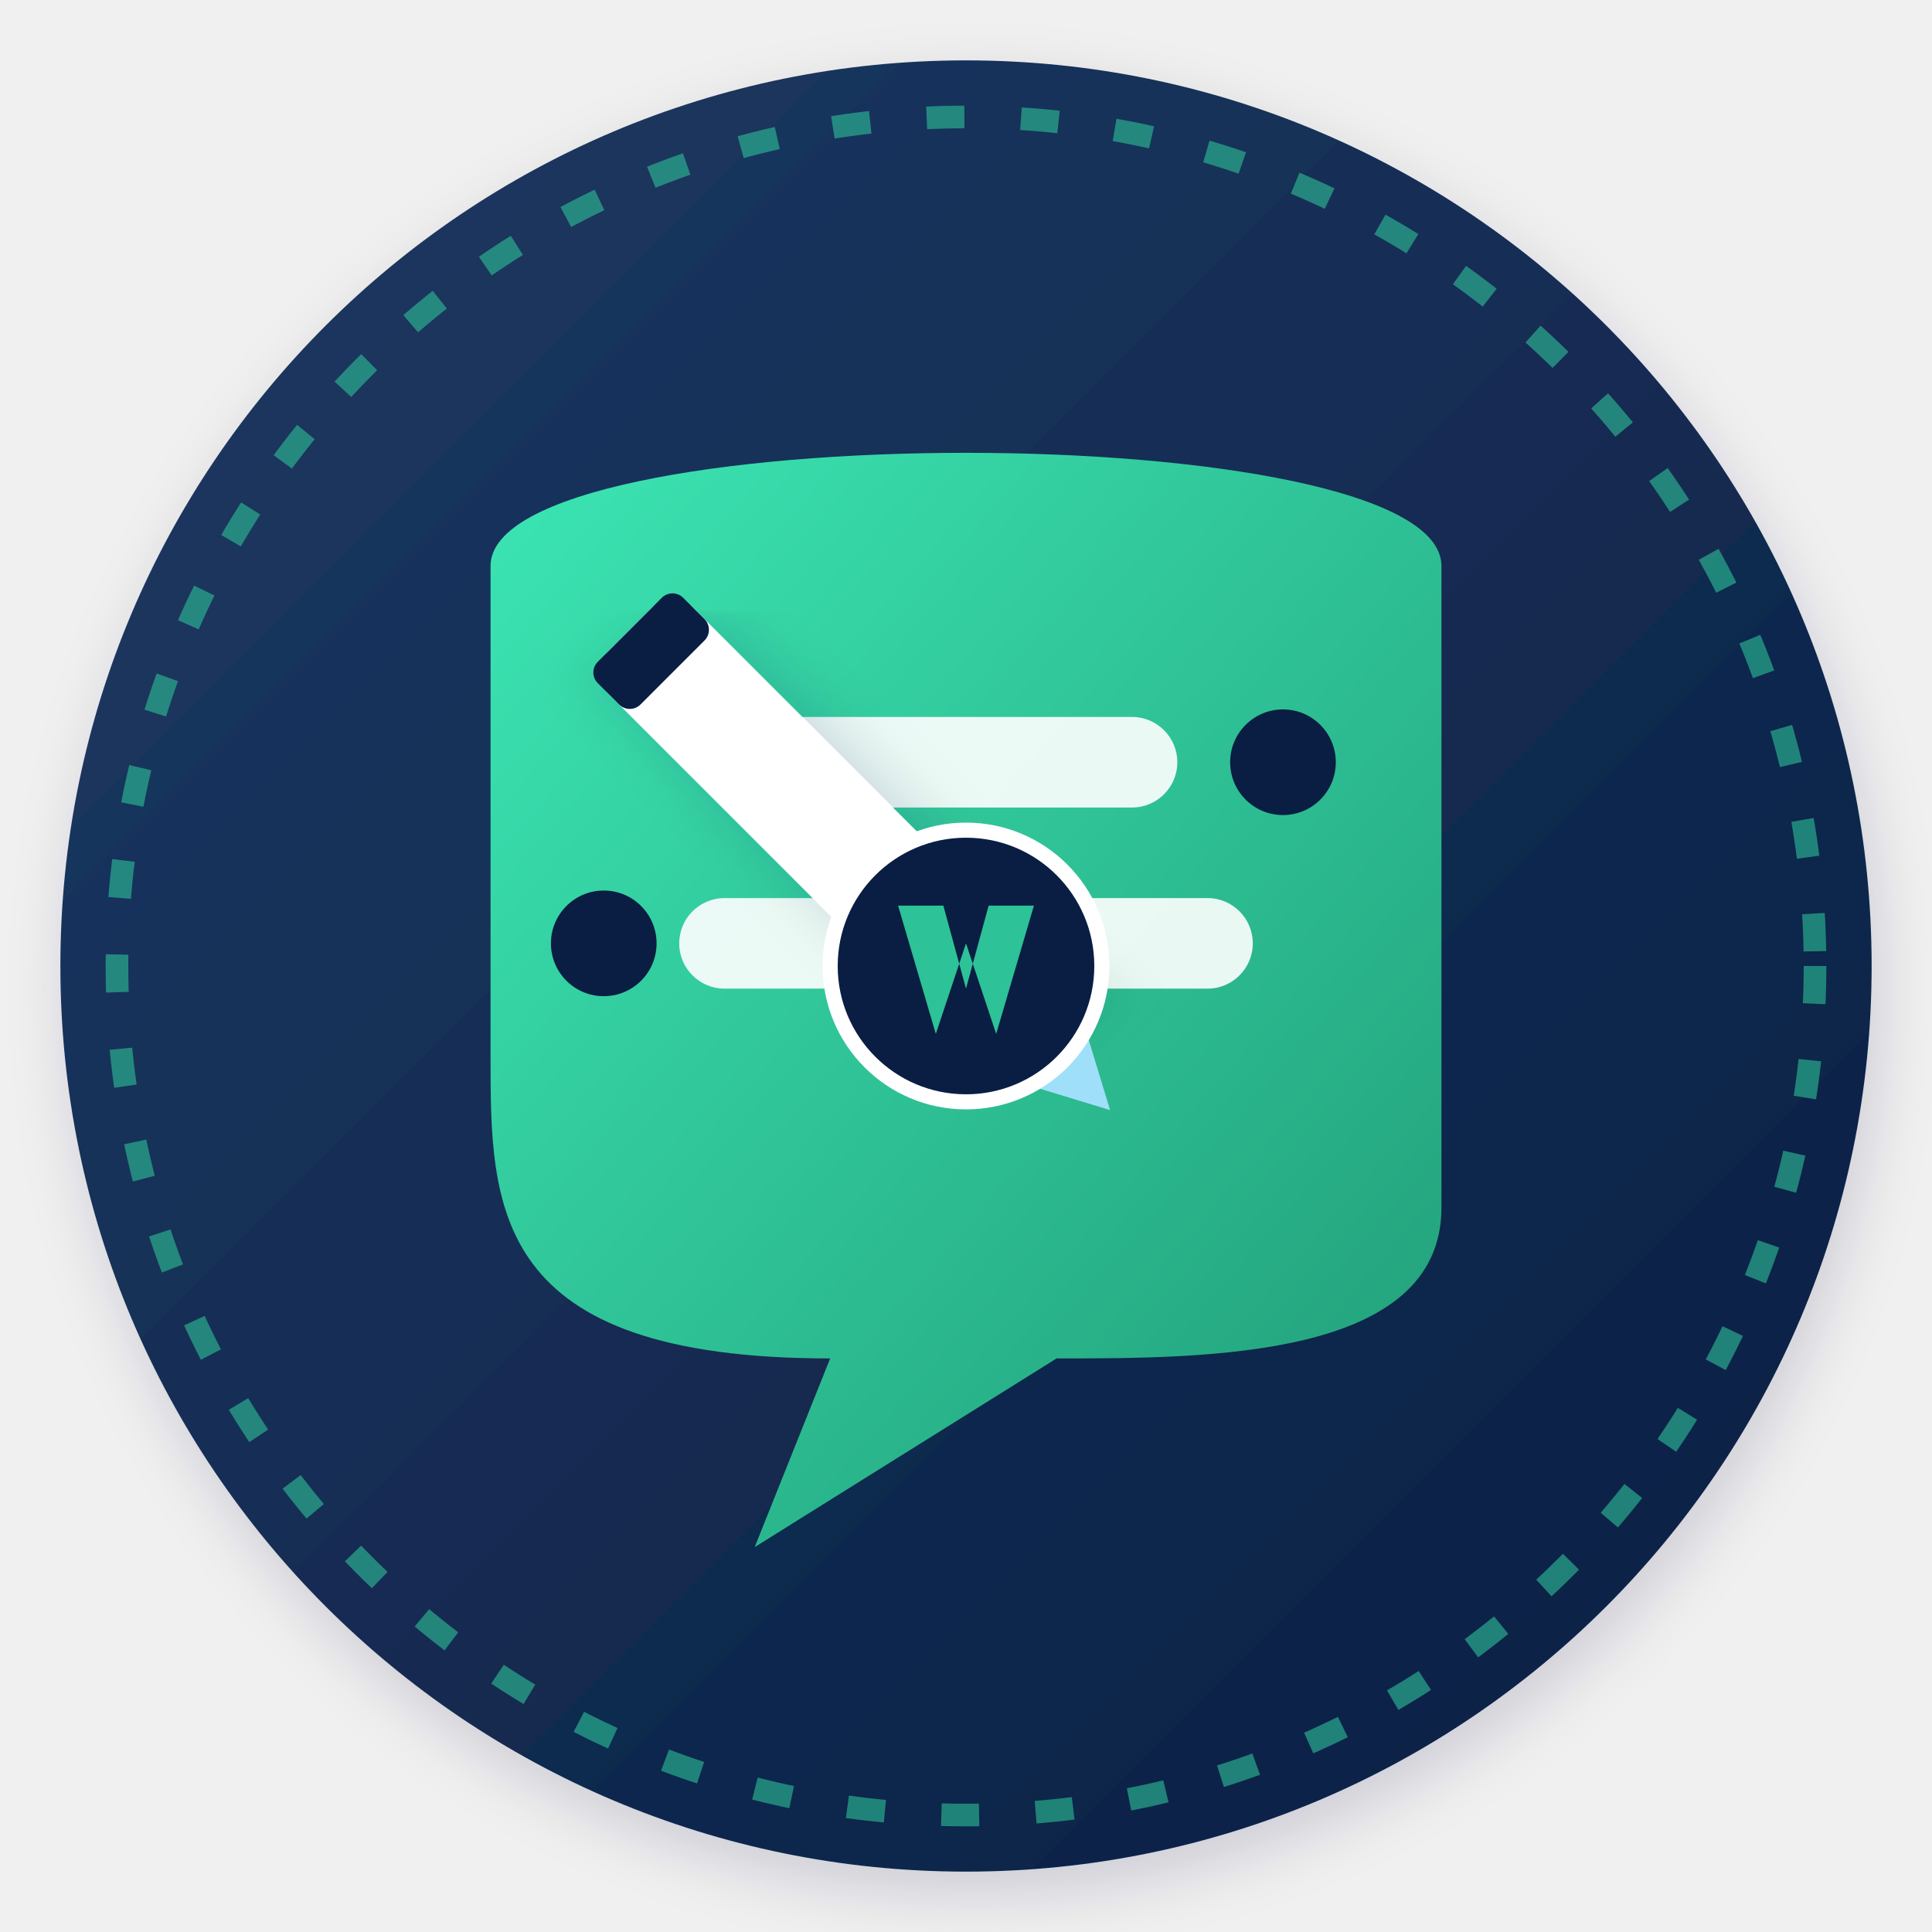
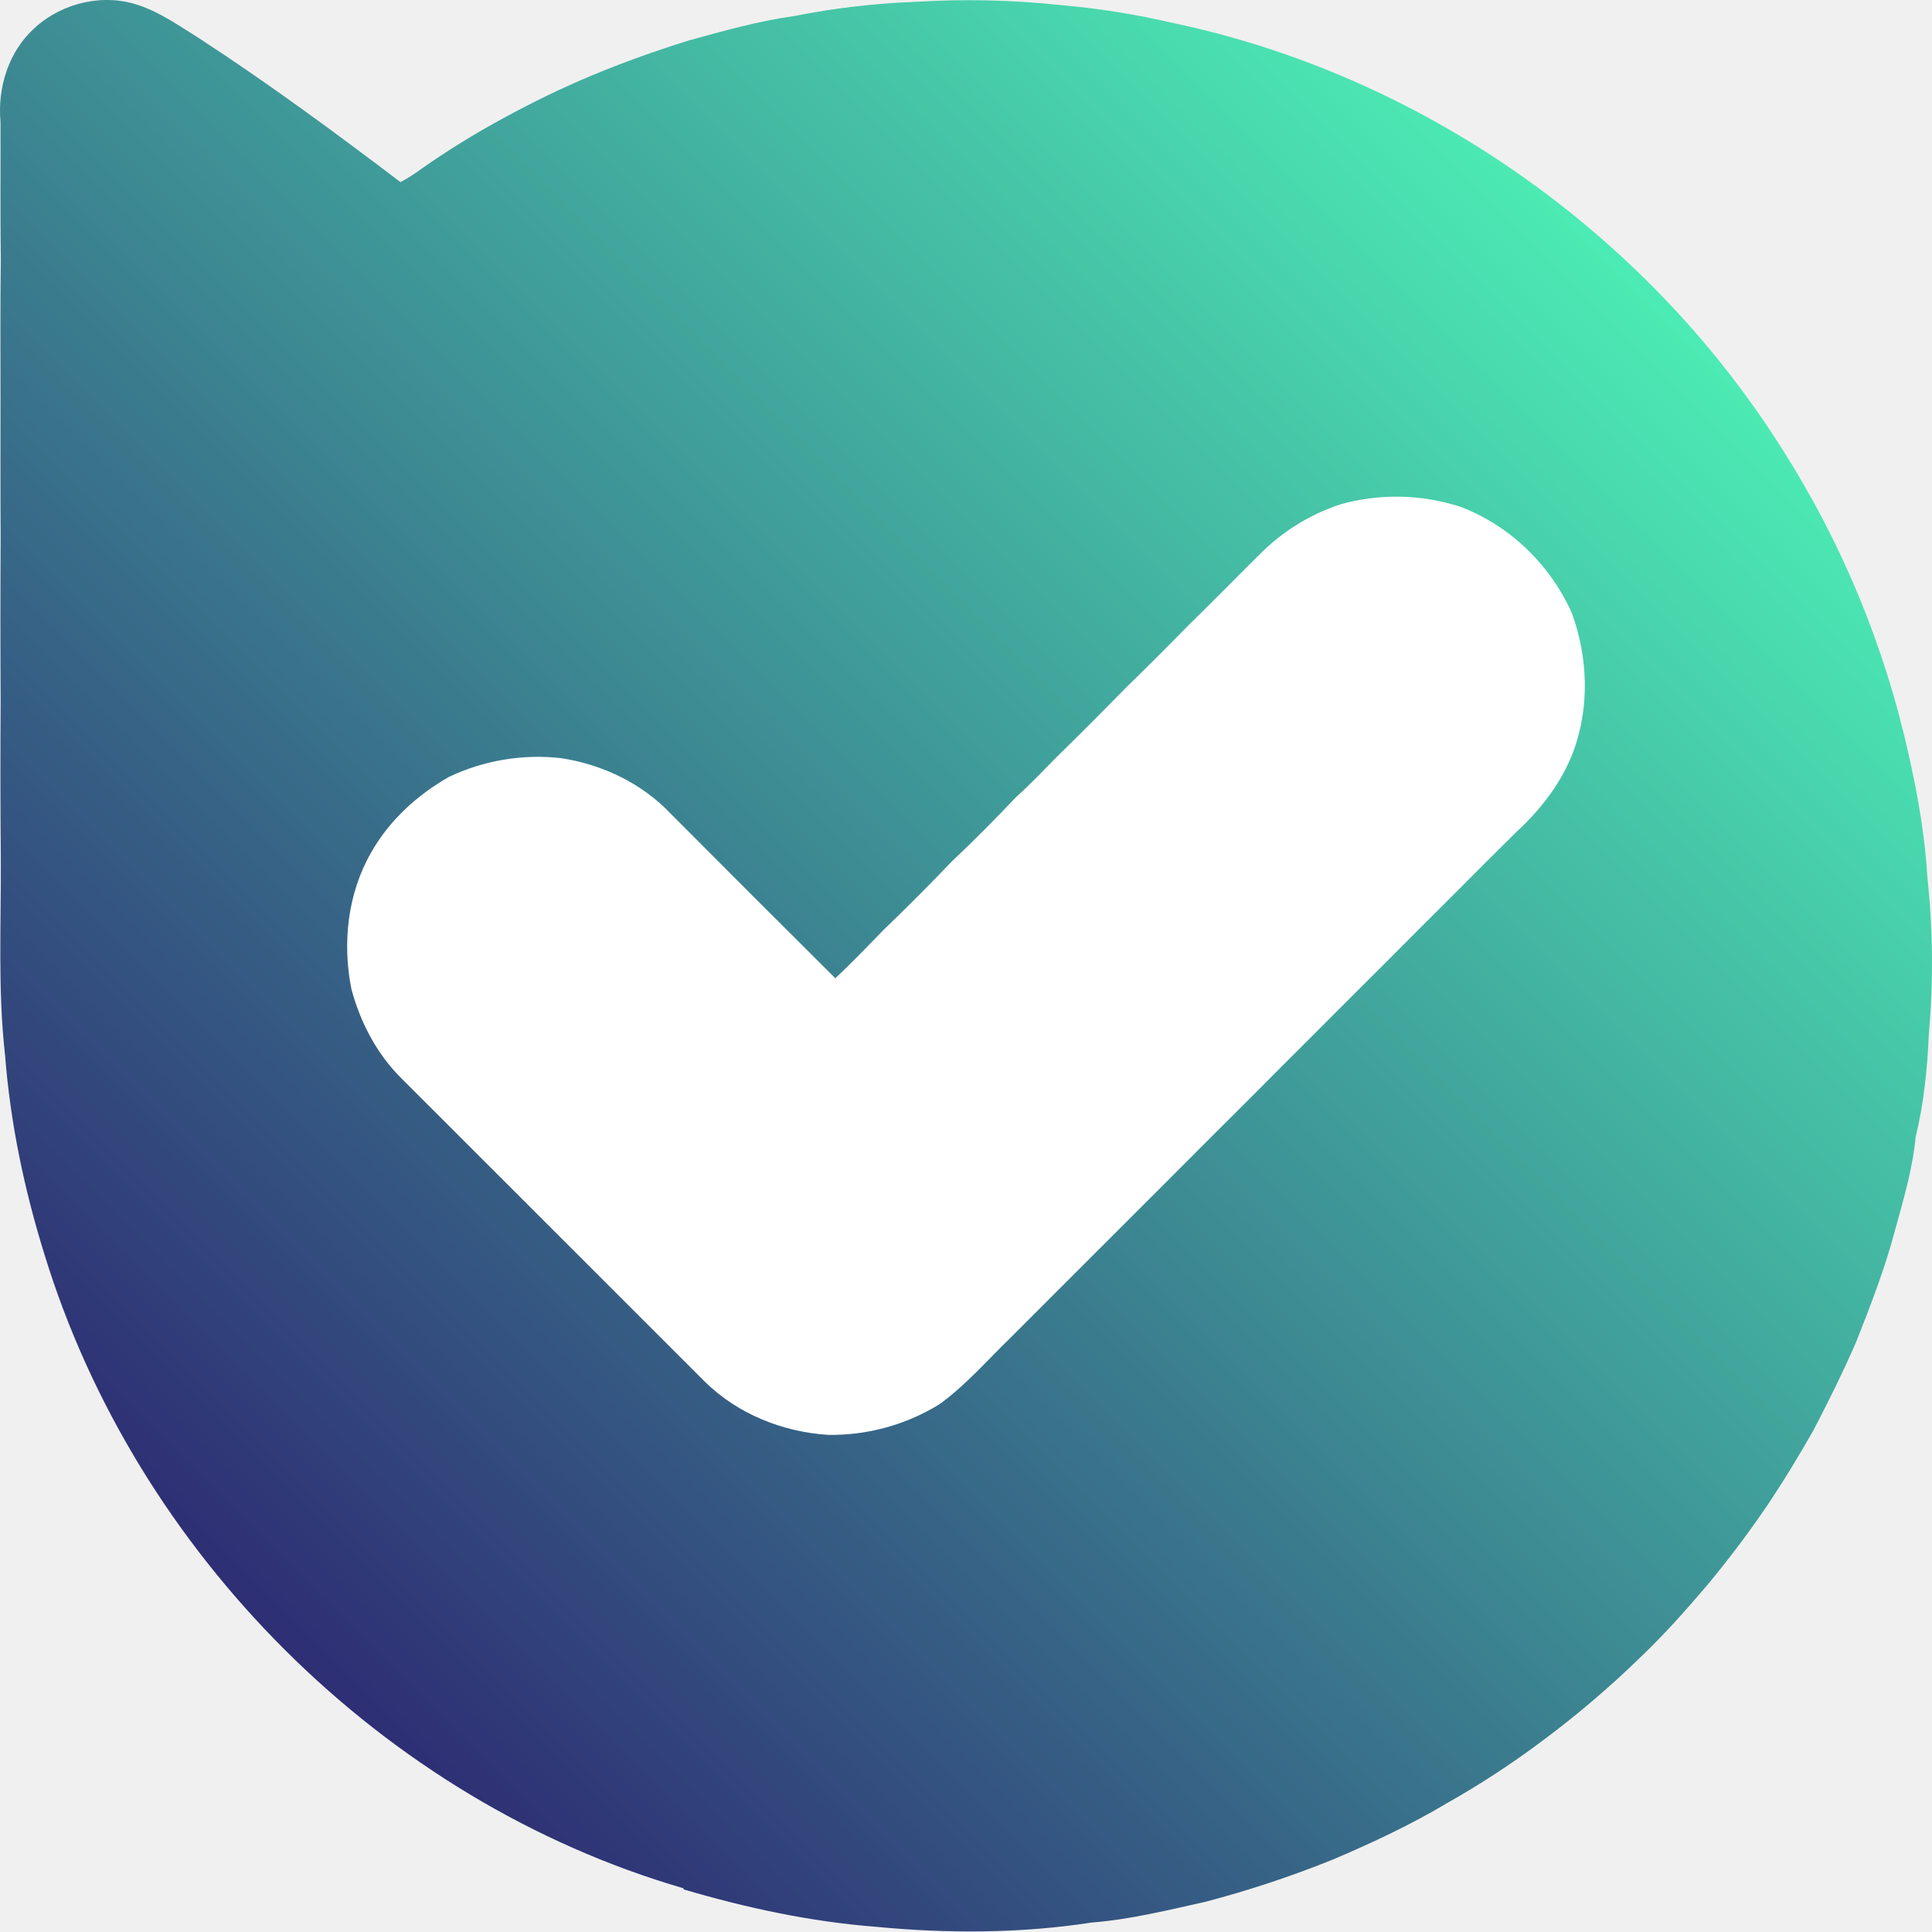
- <svg xmlns="http://www.w3.org/2000/svg" viewBox="0 0 512 512" width="100%" height="100%">
+ <svg xmlns="http://www.w3.org/2000/svg" viewBox="0 0 1000 999.72">
  <defs>
-     <linearGradient id="baleGreenGradient" x1="0%" y1="0%" x2="100%" y2="100%">
-       <stop offset="0%" stop-color="#3ce6b4" />
-       <stop offset="100%" stop-color="#219c77" />
+     <linearGradient id="linear-gradient" x1="800.4" y1="93.39" x2="93.57" y2="800.23" gradientUnits="userSpaceOnUse">
+       <stop offset="0" stop-color="#4cebb4" />
+       <stop offset="1" stop-color="#2e2e74" />
    </linearGradient>
-     <linearGradient id="wpNavyGradient" x1="0%" y1="0%" x2="100%" y2="100%">
-       <stop offset="0%" stop-color="#1e3a63" />
-       <stop offset="100%" stop-color="#091e42" />
-     </linearGradient>
-     <filter id="dropShadow" x="-10%" y="-10%" width="130%" height="130%">
-       <feDropShadow dx="2" dy="6" stdDeviation="8" flood-color="#091e42" flood-opacity="0.15" />
-     </filter>
  </defs>
-   <circle cx="256" cy="256" r="240" fill="url(#wpNavyGradient)" filter="url(#dropShadow)" />
-   <circle cx="256" cy="256" r="225" fill="none" stroke="#2DC297" stroke-width="6" stroke-dasharray="10 15" opacity="0.6" />
-   <path d="M 130 150             C 130 110, 382 110, 382 150             C 382 240, 382 280, 382 320             C 382 360, 320 360, 280 360            L 200 410            L 220 360            C 130 360, 130 320, 130 280            Z" fill="url(#baleGreenGradient)" />
-   <rect x="200" y="190" width="112" height="24" rx="12" fill="#FFFFFF" opacity="0.9" />
-   <rect x="180" y="238" width="152" height="24" rx="12" fill="#FFFFFF" opacity="0.9" />
-   <circle cx="340" cy="202" r="14" fill="#091e42" />
-   <circle cx="160" cy="250" r="14" fill="#091e42" />
-   <g transform="translate(256, 256) rotate(-45) translate(-256, -256)">
-     <rect x="240" y="130" width="32" height="150" rx="8" fill="#FFFFFF" filter="url(#dropShadow)" />
-     <path d="M 240 280 L 256 310 L 272 280 Z" fill="#A0DFF9" />
-     <rect x="240" y="260" width="32" height="12" fill="#219c77" />
-     <rect x="240" y="130" width="32" height="16" rx="4" fill="#091e42" />
+   <g id="File">
+     <g>
+       <path d="M1010.36,547.36c-.73,17.77-2.6,36-6.85,53.41-1.54,16.48-6.36,32.54-10.76,48.52-5.14,19.5-12.48,38.33-19.9,57.17-6.77,15.66-14.35,30.91-22.26,46.08C942.92,766,934.93,779.2,926.29,792q-14.32,21-30.5,40.45c-11.18,13.13-22.68,26.09-35.15,37.92a503.68,503.68,0,0,1-51.3,43.55,453.44,453.44,0,0,1-48.44,31.56C742.06,956.74,722.16,966,702,974.6a548,548,0,0,1-65.89,21.86c-19.49,4.32-39,9.21-58.88,10.76-37,5.71-74.86,5.79-112.13,2.2-33.6-2.61-66.87-9.78-99.25-19.32l-.08-.58C210.19,944.18,82.32,816.07,34.94,661.2c-10.36-33.35-17.62-67.93-20.31-102.83-3.83-33.85-2-68-2.2-102q-.37-40.74-.08-81.64-.26-41.83,0-83.83c-.17-24-.08-47.95-.08-71.93s-.17-48.19.16-72.25c-.33-23.82-.08-47.63-.16-71.44-1.64-17.94,4.24-36.7,17.86-48.85C44.48,13.44,65.68,8.55,84,14.91c11.09,3.75,20.71,10.6,30.58,16.72,36,23.4,70.54,48.85,104.71,74.78a86.74,86.74,0,0,0,10.68-6.77A426.86,426.86,0,0,1,272.58,73.3a483.59,483.59,0,0,1,45.75-22.1c16.39-6.85,33.19-12.8,50.15-18.1,18.1-5,36.29-10.11,55-12.72a392.65,392.65,0,0,1,61.82-7.26,451.46,451.46,0,0,1,76.41,1.71A413.36,413.36,0,0,1,619,24c128.53,27,244.08,108.3,314.46,219a493,493,0,0,1,66.47,159.76c4.73,20.95,8.48,42.32,9.7,63.77A411.89,411.89,0,0,1,1010.36,547.36Z" transform="translate(-12 -12.14)" fill="url(#linear-gradient)" />
+       <path d="M705.69,273.2a107.59,107.59,0,0,1,62.37,1.3c25.62,9.82,46.29,29.94,57.5,54.9,8.34,22.86,9.31,48.42.91,71.44-6.06,16.2-16.76,30.09-29.4,41.74q-16.7,16.49-33.21,33.14c-11.79,11.79-23.64,23.5-35.33,35.35-11.3,11.28-22.62,22.49-33.85,33.81-12.32,12.34-24.68,24.61-36.95,37-14,14-28.06,27.94-42,42-13.24,13.29-26.55,26.49-39.8,39.78s-26.77,26.71-40.1,40.11c-12.27,11.85-23.51,24.94-37.35,35.06a106.69,106.69,0,0,1-57.95,16C417,753.28,393.79,744,376.87,727.33q-78.53-78.44-157-156.94c-12.82-12.66-21.38-29.07-26-46.38-4.75-23.86-1.94-49.51,10.31-70.75,9.37-16.54,23.79-29.65,40.19-39a107.52,107.52,0,0,1,57.86-9.73c21.38,3.21,42,13,56.91,28.76Q401.7,476,444.37,518.5c8.63-8.18,16.9-16.73,25.19-25.27q18-17.31,35.24-35.35c11.36-10.68,22.33-21.82,33.07-33.12,7.74-6.88,14.75-14.51,22.07-21.8,12-11.68,23.75-23.59,35.49-35.51,11.21-10.83,22.11-21.95,33.07-33,11.79-11.5,23.28-23.28,35-34.87a105.75,105.75,0,0,1,42.21-26.37Z" transform="translate(-12 -12.14)" fill="#fff" />
+     </g>
  </g>
-   <circle cx="256" cy="256" r="36" fill="#091e42" stroke="#FFFFFF" stroke-width="4" />
-   <path d="M 238 240             L 248 274             L 256 250             L 264 274             L 274 240             L 262 240             L 256 262             L 250 240 Z" fill="#2DC297" />
</svg>
